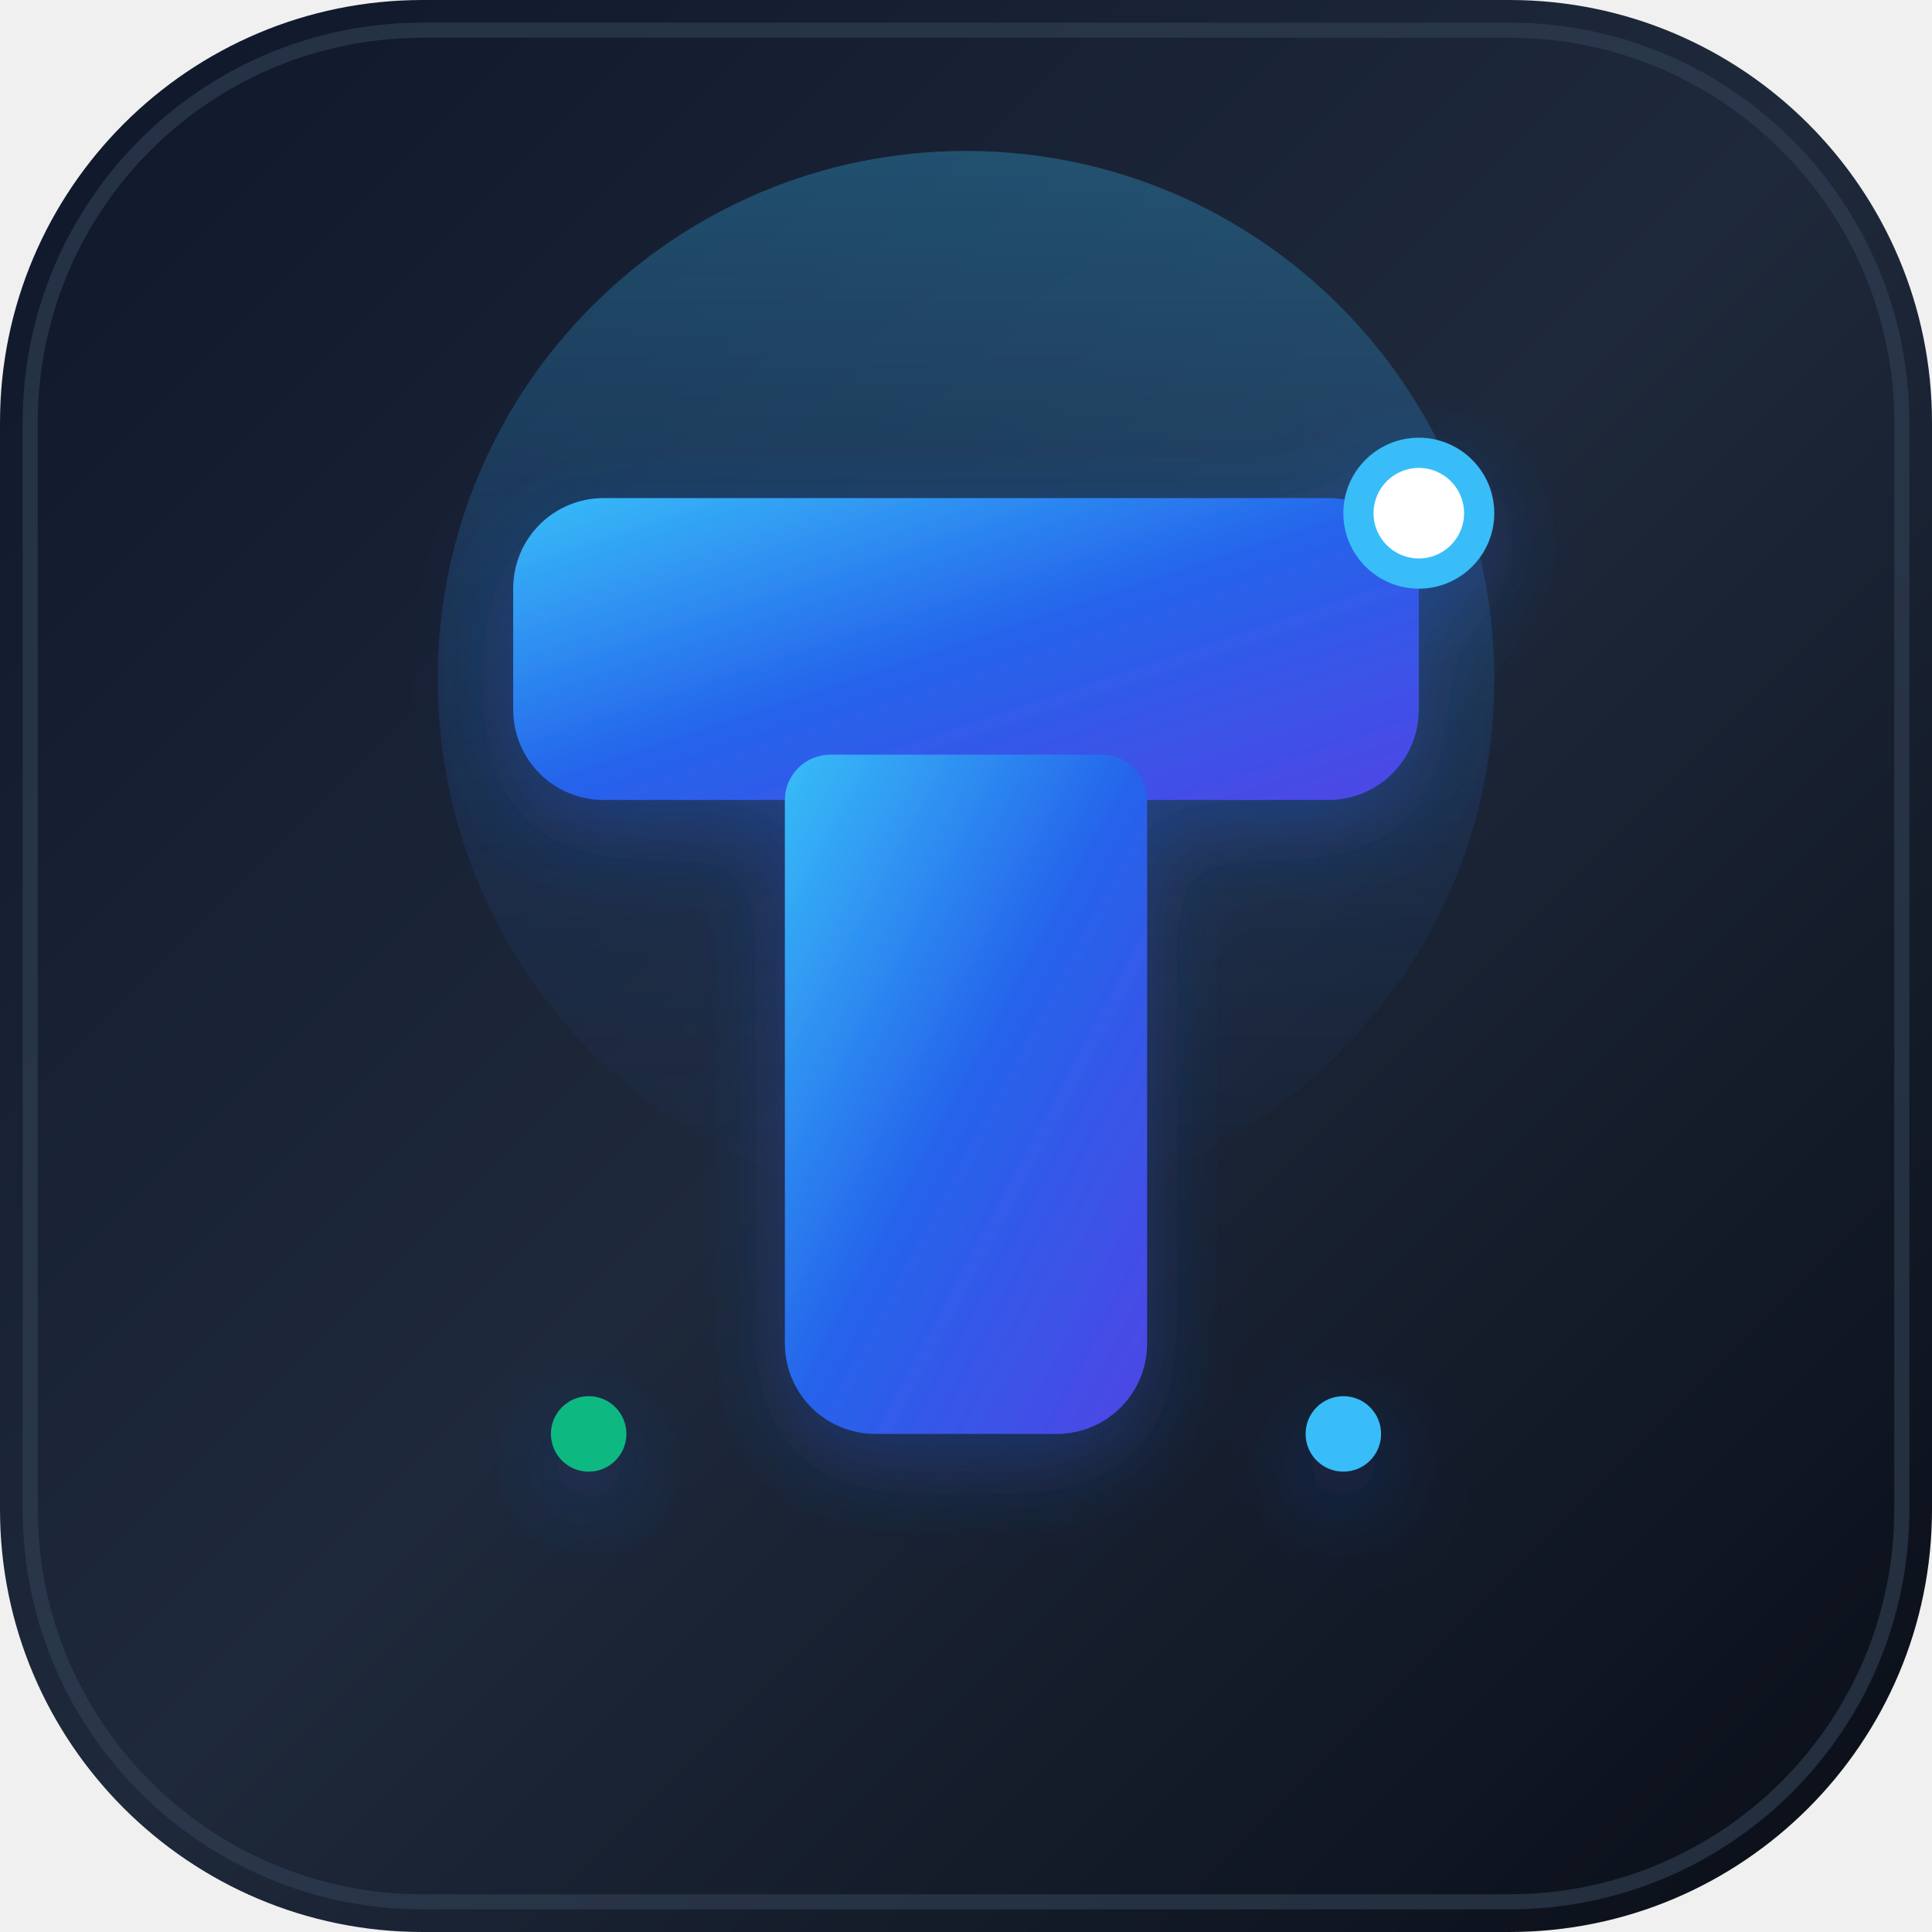
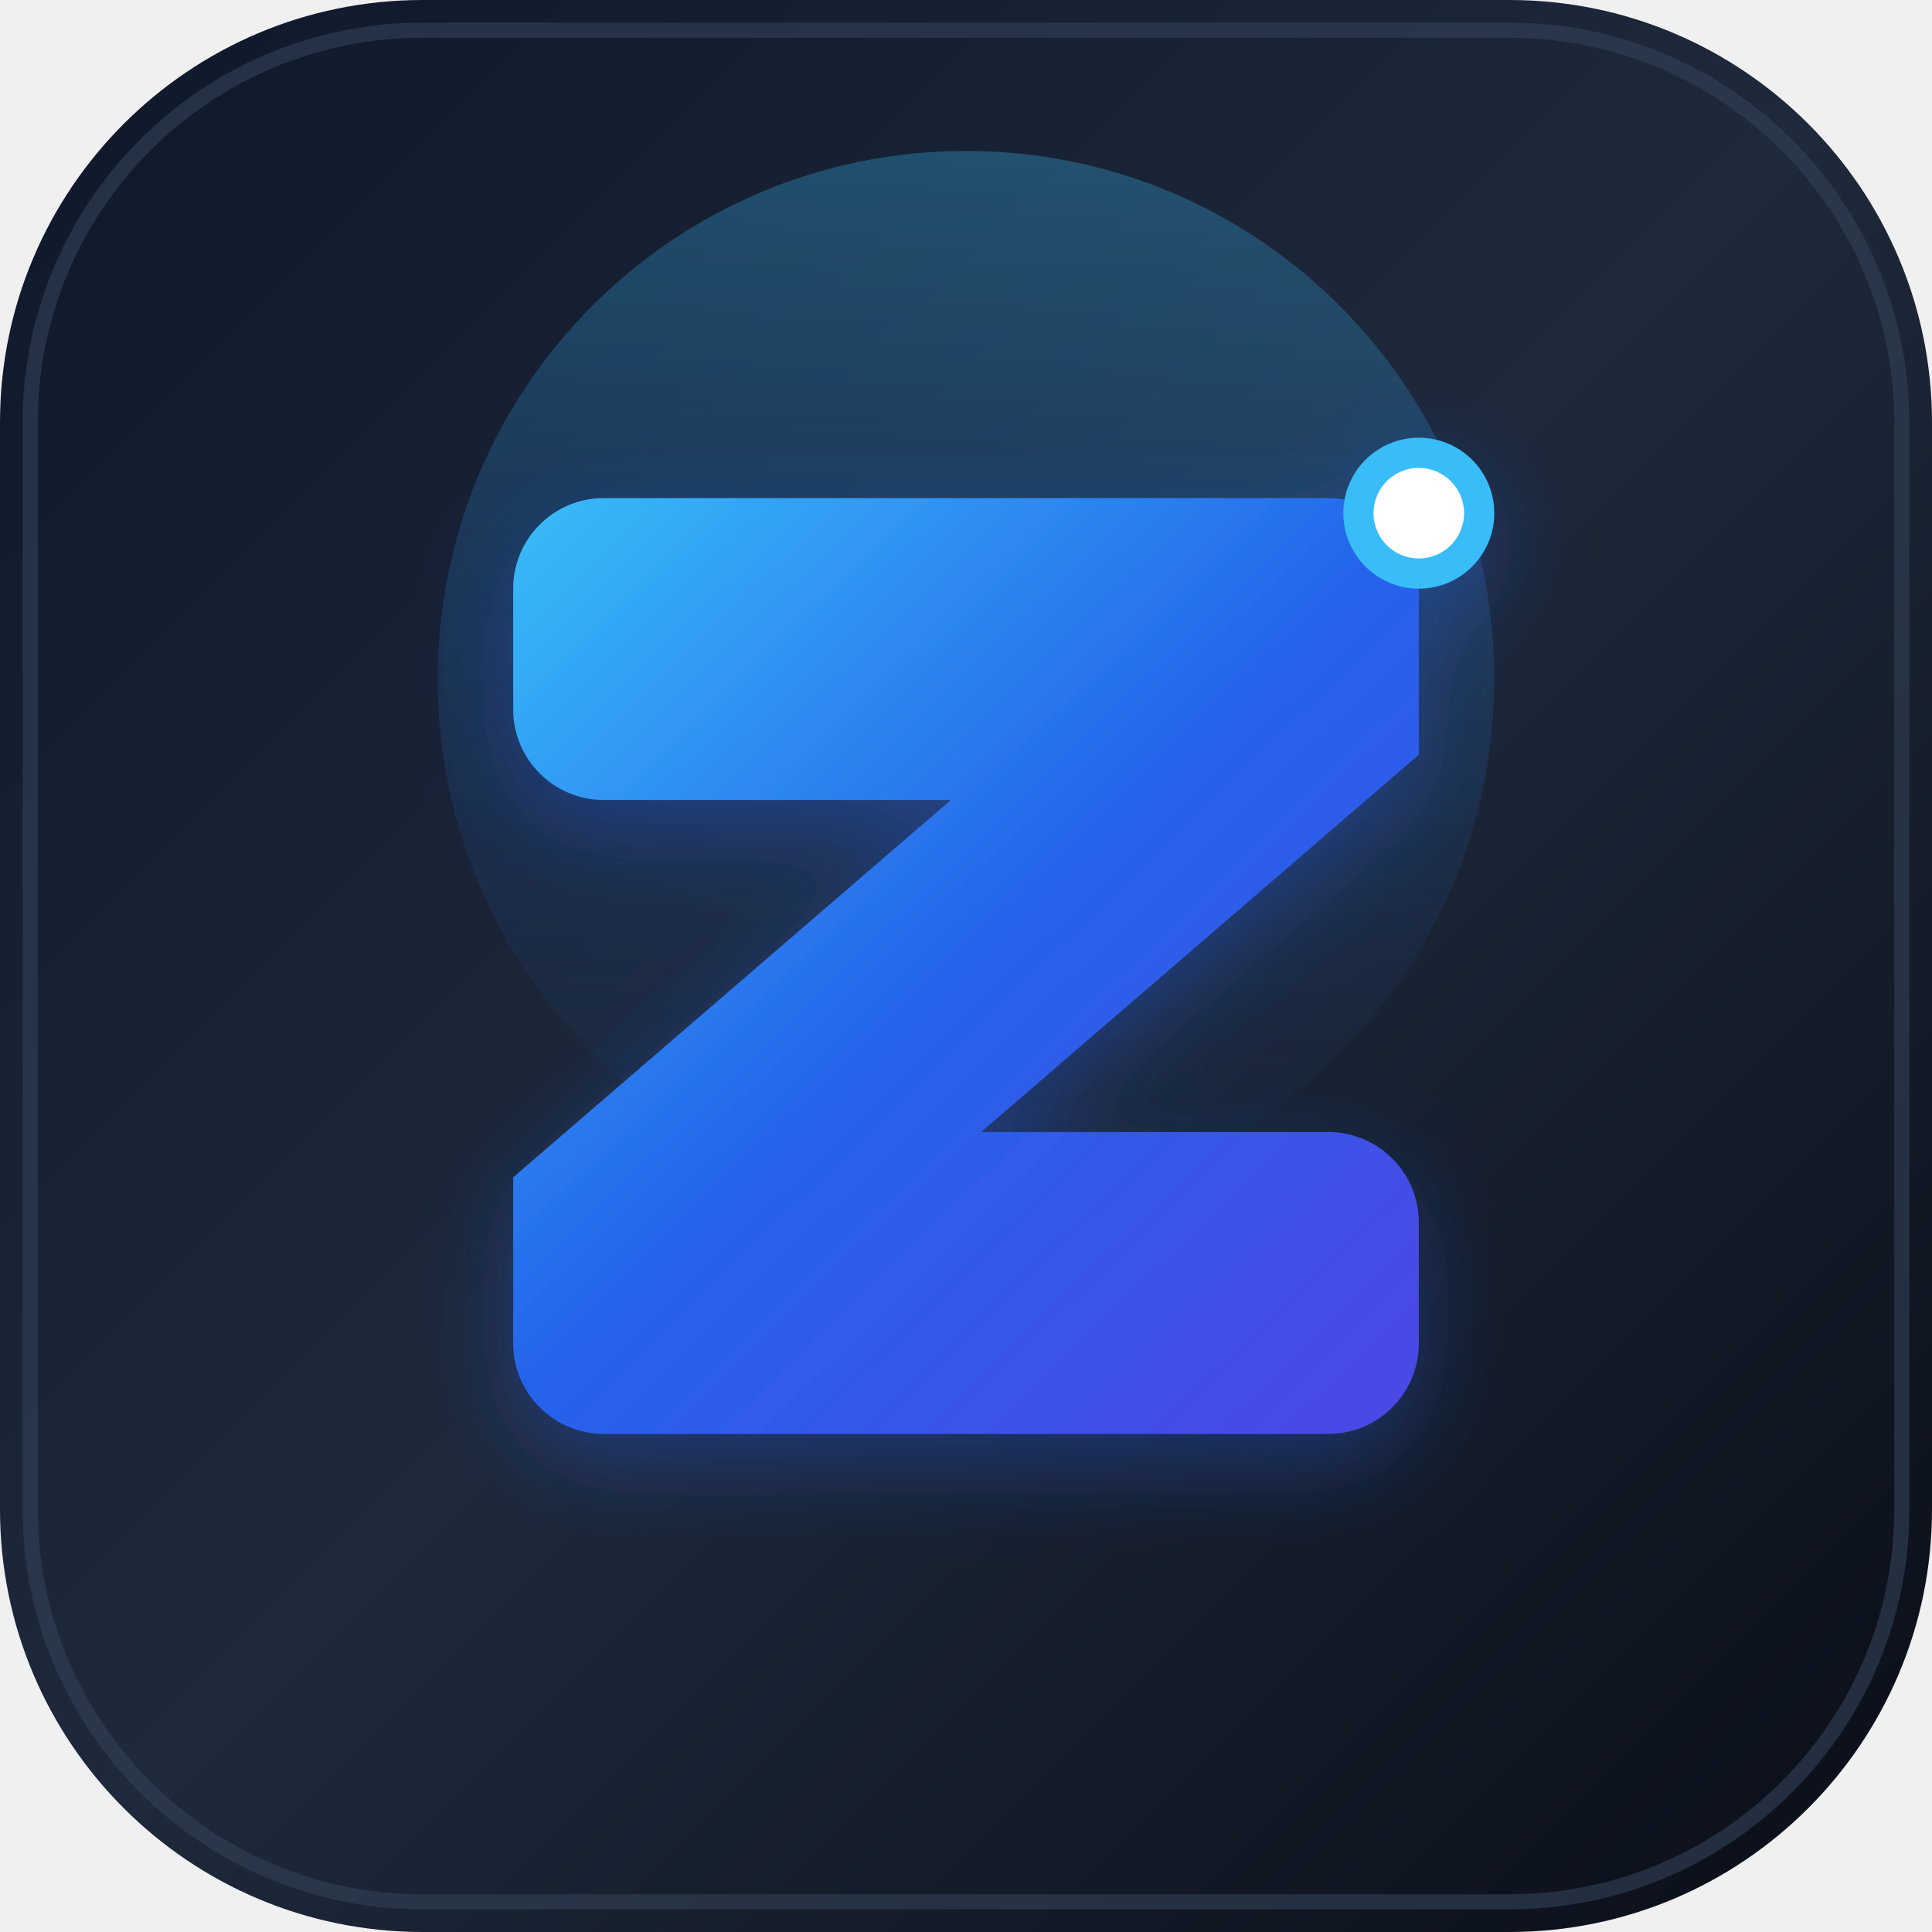
<svg xmlns="http://www.w3.org/2000/svg" viewBox="0 0 512 512" width="512" height="512">
  <defs>
    <linearGradient id="bgGrad" x1="0%" y1="0%" x2="100%" y2="100%">
      <stop offset="0%" stop-color="#0f172a" />
      <stop offset="50%" stop-color="#1e293b" />
      <stop offset="100%" stop-color="#090d16" />
    </linearGradient>
-     <linearGradient id="accentGrad" x1="0%" y1="0%" x2="100%" y2="100%">
+     <linearGradient id="accentGrad" gradientUnits="userSpaceOnUse" x1="136" y1="132" x2="376" y2="380">
      <stop offset="0%" stop-color="#38bdf8" />
      <stop offset="50%" stop-color="#2563eb" />
      <stop offset="100%" stop-color="#4f46e5" />
    </linearGradient>
    <linearGradient id="glowGrad" x1="0%" y1="0%" x2="0%" y2="100%">
      <stop offset="0%" stop-color="#38bdf8" stop-opacity="0.3" />
      <stop offset="100%" stop-color="#2563eb" stop-opacity="0" />
    </linearGradient>
    <filter id="subtleGlow" x="-20%" y="-20%" width="140%" height="140%">
      <feDropShadow dx="0" dy="8" stdDeviation="12" flood-color="#2563eb" flood-opacity="0.35" />
    </filter>
  </defs>
  <rect width="512" height="512" rx="112" fill="url(#bgGrad)" />
  <rect x="8" y="8" width="496" height="496" rx="104" fill="none" stroke="#334155" stroke-width="4" stroke-opacity="0.6" />
  <circle cx="256" cy="180" r="140" fill="url(#glowGrad)" />
  <g filter="url(#subtleGlow)">
-     <path d="M 136 156 C 136 142.7 146.7 132 160 132 L 352 132 C 365.3 132 376 142.7 376 156 L 376 188 C 376 201.3 365.3 212 352 212 L 160 212 C 146.7 212 136 201.3 136 188 Z" fill="url(#accentGrad)" />
-     <path d="M 220 200 L 292 200 C 298.6 200 304 205.4 304 212 L 304 356 C 304 369.3 293.3 380 280 380 L 232 380 C 218.7 380 208 369.3 208 356 L 208 212 C 208 205.4 213.4 200 220 200 Z" fill="url(#accentGrad)" />
+     <path d="M 160 132 H 352 A 24 24 0 0 1 376 156 V 200 L 260 300 H 352 A 24 24 0 0 1 376 324 V 356 A 24 24 0 0 1 352 380 H 160 A 24 24 0 0 1 136 356 V 312 L 252 212 H 160 A 24 24 0 0 1 136 188 V 156 A 24 24 0 0 1 160 132 Z" fill="url(#accentGrad)" />
    <circle cx="376" cy="136" r="20" fill="#38bdf8" />
    <circle cx="376" cy="136" r="12" fill="#ffffff" />
-     <circle cx="156" cy="380" r="10" fill="#10b981" />
-     <circle cx="356" cy="380" r="10" fill="#38bdf8" />
  </g>
</svg>
